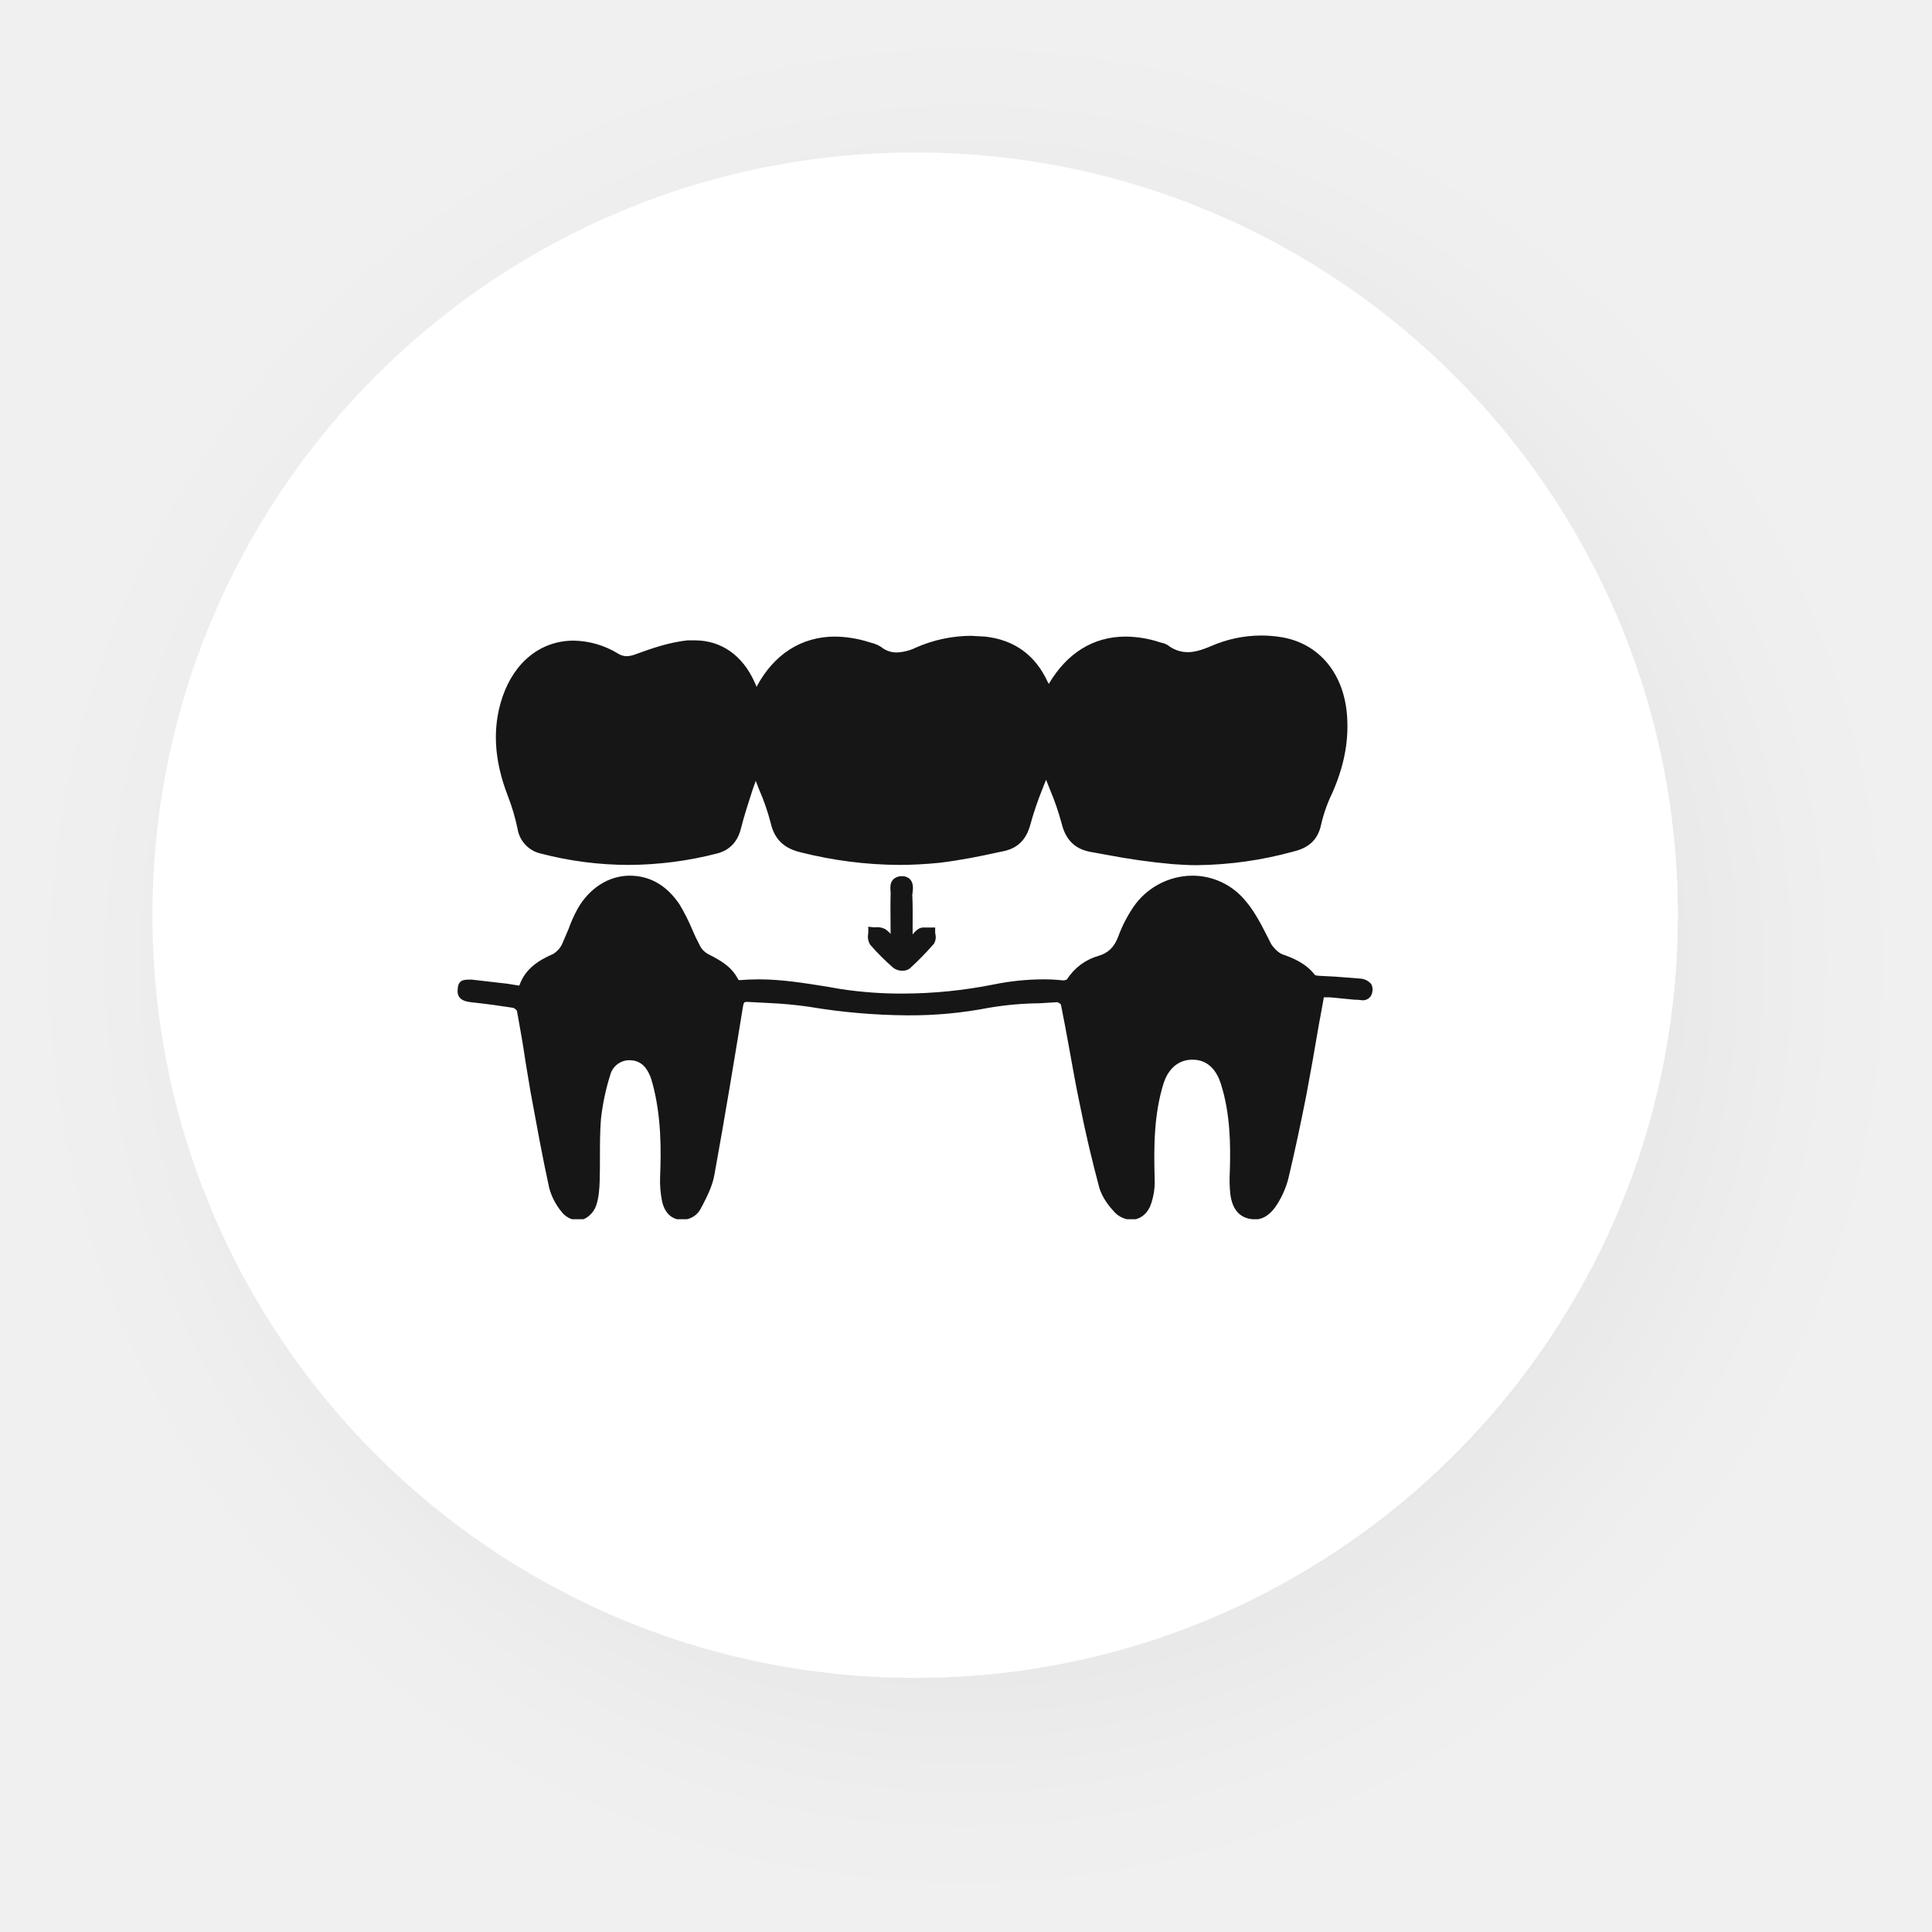
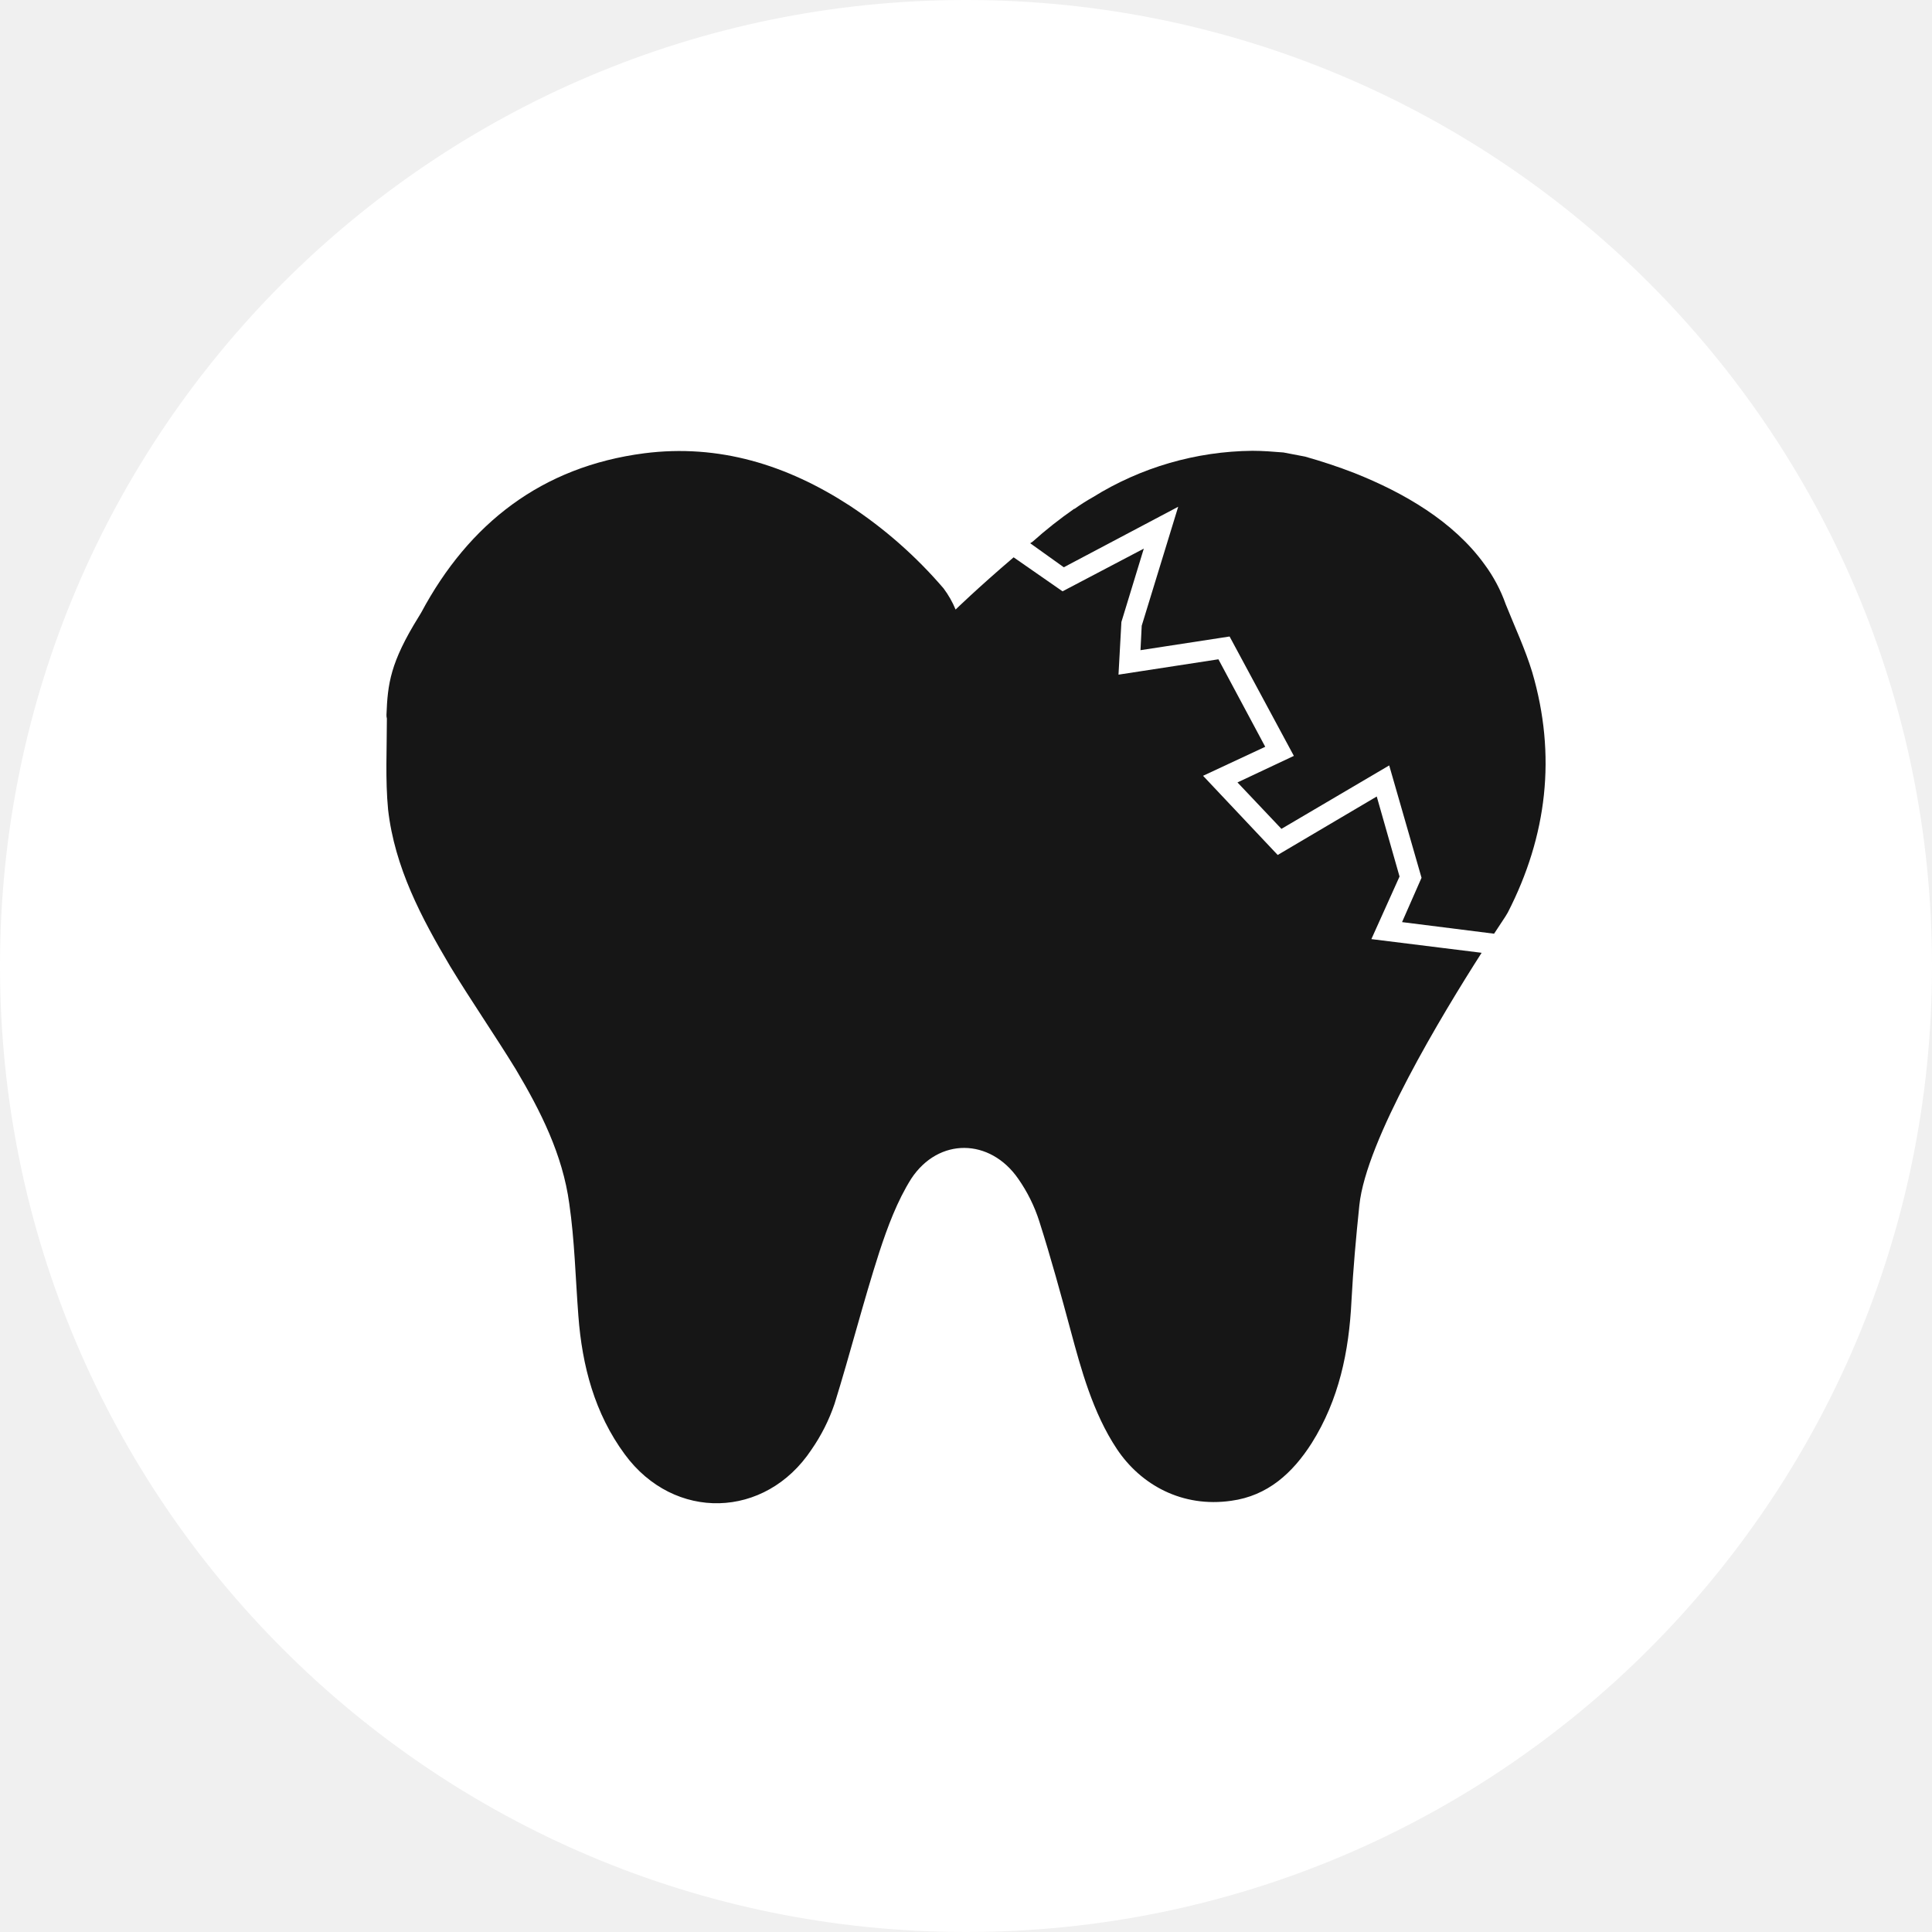
- <svg xmlns="http://www.w3.org/2000/svg" width="76" height="76" viewBox="0 0 76 76" fill="none">
-   <g filter="url(#filter0_d_324_9953)">
-     <rect x="6" y="6" width="60" height="60" rx="30" fill="white" />
-     <g clip-path="url(#clip0_324_9953)">
-       <path d="M53.979 39.043C53.964 39.132 53.916 39.212 53.846 39.268C53.776 39.324 53.688 39.353 53.598 39.349L53.398 39.328H53.303L52.331 39.233H52.077C52.014 39.603 51.94 39.973 51.876 40.332C51.718 41.273 51.559 42.171 51.39 43.069C51.158 44.252 50.925 45.33 50.682 46.355C50.591 46.71 50.445 47.049 50.249 47.359C49.995 47.771 49.699 47.972 49.34 47.972L49.129 47.94C48.516 47.803 48.431 47.19 48.4 46.989C48.366 46.68 48.359 46.369 48.379 46.059C48.41 45.024 48.4 43.798 48.019 42.614C47.882 42.192 47.576 41.685 46.91 41.685C46.244 41.685 45.917 42.181 45.779 42.593C45.388 43.83 45.388 45.119 45.42 46.344C45.438 46.685 45.392 47.025 45.283 47.348C45.156 47.739 44.849 47.982 44.501 47.982C44.252 47.974 44.016 47.868 43.846 47.686C43.676 47.507 43.349 47.126 43.233 46.682C42.969 45.689 42.715 44.643 42.461 43.365C42.313 42.667 42.187 41.938 42.06 41.241C41.933 40.543 41.849 40.089 41.732 39.508C41.693 39.47 41.646 39.441 41.595 39.423L40.898 39.466C40.225 39.472 39.553 39.533 38.89 39.645C37.846 39.848 36.784 39.947 35.72 39.941C34.413 39.934 33.109 39.821 31.821 39.603C31.292 39.527 30.759 39.478 30.225 39.455L29.422 39.413H29.38C29.285 39.413 29.253 39.413 29.222 39.624C28.905 41.579 28.524 43.893 28.102 46.218C28.028 46.64 27.827 47.042 27.626 47.433L27.594 47.486C27.533 47.631 27.43 47.756 27.299 47.844C27.167 47.932 27.013 47.98 26.855 47.982H26.717C26.474 47.94 26.157 47.781 26.041 47.243C25.979 46.926 25.954 46.603 25.967 46.281C26.009 45.256 26.02 43.904 25.661 42.593L25.64 42.53C25.623 42.453 25.598 42.379 25.566 42.308C25.396 41.907 25.143 41.716 24.784 41.706H24.762C24.588 41.705 24.418 41.763 24.28 41.87C24.142 41.978 24.044 42.128 24.002 42.297C23.828 42.852 23.708 43.422 23.642 43.999C23.6 44.495 23.6 45.013 23.6 45.51C23.6 45.816 23.6 46.133 23.59 46.45C23.579 46.767 23.558 47.116 23.452 47.422C23.347 47.729 23.051 48.003 22.734 48.003C22.605 47.998 22.48 47.964 22.366 47.904C22.253 47.843 22.155 47.758 22.079 47.655C21.856 47.382 21.694 47.065 21.603 46.725C21.328 45.467 21.096 44.178 20.874 42.974C20.79 42.456 20.694 41.928 20.62 41.42C20.547 40.913 20.43 40.311 20.335 39.761C20.298 39.709 20.247 39.669 20.187 39.645C19.712 39.571 19.194 39.497 18.518 39.423C18.359 39.402 17.989 39.36 18 38.969C18.011 38.578 18.18 38.536 18.465 38.536H18.56L19.934 38.694L20.071 38.715L20.399 38.768H20.43C20.663 38.092 21.212 37.764 21.772 37.521C21.918 37.428 22.035 37.297 22.11 37.141L22.364 36.549C22.462 36.272 22.582 36.004 22.723 35.746C23.188 34.933 23.949 34.447 24.773 34.447C25.597 34.447 26.252 34.859 26.738 35.588C26.921 35.897 27.084 36.218 27.224 36.549C27.309 36.755 27.404 36.956 27.51 37.152C27.579 37.315 27.702 37.449 27.858 37.532C28.355 37.786 28.788 38.029 29.042 38.536L29.084 38.557C29.327 38.536 29.591 38.525 29.856 38.525C30.754 38.525 31.652 38.673 32.518 38.81L33.068 38.906C33.879 39.029 34.699 39.089 35.519 39.085C36.718 39.082 37.915 38.962 39.091 38.726C39.724 38.597 40.368 38.529 41.014 38.525C41.289 38.523 41.564 38.537 41.838 38.568C41.886 38.565 41.934 38.55 41.975 38.525C42.256 38.078 42.693 37.75 43.201 37.606C43.592 37.49 43.825 37.268 43.983 36.856C44.133 36.446 44.332 36.056 44.575 35.693C44.832 35.312 45.178 35 45.583 34.783C45.988 34.566 46.44 34.45 46.899 34.447C47.294 34.445 47.684 34.531 48.042 34.697C48.4 34.863 48.717 35.106 48.97 35.408C49.33 35.82 49.594 36.327 49.847 36.824C49.89 36.919 49.942 37.004 49.985 37.099C50.027 37.194 50.249 37.469 50.45 37.542C50.883 37.691 51.38 37.902 51.728 38.356C51.793 38.379 51.861 38.389 51.929 38.388L52.531 38.419L53.482 38.493C53.569 38.495 53.653 38.515 53.732 38.551C53.81 38.588 53.88 38.64 53.937 38.705C53.966 38.756 53.984 38.812 53.992 38.87C53.999 38.928 53.994 38.987 53.979 39.043Z" fill="#161616" />
-       <path d="M34.146 36.771C34.154 36.729 34.157 36.687 34.156 36.644V36.454L34.336 36.475H34.452C34.58 36.464 34.708 36.489 34.822 36.549C34.902 36.601 34.973 36.665 35.033 36.739V36.517C35.033 36.095 35.023 35.662 35.033 35.228C35.038 35.183 35.038 35.137 35.033 35.091C35.023 34.933 35.002 34.742 35.128 34.605C35.169 34.562 35.218 34.528 35.273 34.504C35.327 34.481 35.386 34.468 35.445 34.468H35.466C35.529 34.463 35.591 34.472 35.649 34.494C35.708 34.516 35.761 34.55 35.804 34.594C35.931 34.742 35.921 34.933 35.9 35.102C35.879 35.271 35.889 35.197 35.889 35.239C35.91 35.662 35.9 36.105 35.9 36.517V36.761C35.964 36.674 36.042 36.599 36.132 36.539C36.203 36.498 36.283 36.48 36.364 36.486H36.787V36.655C36.786 36.69 36.79 36.726 36.798 36.761C36.826 36.887 36.803 37.02 36.734 37.13C36.436 37.472 36.118 37.797 35.783 38.102C35.702 38.158 35.607 38.187 35.509 38.187C35.376 38.191 35.246 38.15 35.139 38.071C34.815 37.789 34.511 37.486 34.23 37.162C34.157 37.045 34.127 36.907 34.146 36.771Z" fill="#161616" />
-       <path d="M19.976 31.308C19.426 29.882 19.363 28.614 19.765 27.42C20.24 26.025 21.286 25.201 22.565 25.201C23.181 25.211 23.783 25.386 24.308 25.708C24.409 25.774 24.526 25.81 24.646 25.814C24.766 25.809 24.884 25.785 24.995 25.74C25.682 25.486 26.358 25.264 27.045 25.19H27.33C28.376 25.19 29.211 25.782 29.686 26.839C29.708 26.902 29.739 26.955 29.761 27.018C30.437 25.74 31.525 25.042 32.846 25.042C33.294 25.048 33.739 25.119 34.167 25.254L34.272 25.285C34.407 25.318 34.535 25.371 34.653 25.444C34.828 25.589 35.049 25.668 35.276 25.666C35.537 25.655 35.792 25.59 36.026 25.476C36.709 25.174 37.446 25.016 38.193 25.011L38.752 25.042C39.904 25.169 40.728 25.771 41.215 26.828L41.257 26.902C41.975 25.687 43.011 25.042 44.279 25.042C44.735 25.046 45.188 25.12 45.621 25.264L45.695 25.285C45.781 25.301 45.864 25.334 45.938 25.38C46.161 25.556 46.436 25.653 46.72 25.655C46.973 25.655 47.258 25.581 47.65 25.412C48.27 25.142 48.938 25.001 49.615 25C49.877 25 50.138 25.021 50.397 25.063C51.908 25.306 52.912 26.532 52.996 28.265C53.049 29.216 52.859 30.167 52.415 31.181C52.22 31.579 52.071 31.997 51.971 32.428C51.855 32.999 51.517 33.337 50.925 33.485C49.666 33.837 48.365 34.022 47.058 34.034C46.741 34.034 46.424 34.013 46.117 33.992C45.242 33.913 44.371 33.789 43.507 33.622L42.926 33.517C42.303 33.411 41.922 33.052 41.764 32.397C41.637 31.928 41.478 31.469 41.288 31.023L41.151 30.674C41.098 30.79 41.056 30.917 41.003 31.044C40.818 31.503 40.659 31.972 40.528 32.449C40.369 33.031 40.031 33.369 39.471 33.485L39.313 33.517C38.552 33.686 37.759 33.844 36.967 33.939C36.438 33.992 35.9 34.024 35.371 34.024C34.063 34.016 32.761 33.849 31.493 33.527C30.828 33.369 30.468 33.009 30.32 32.386C30.202 31.927 30.047 31.478 29.856 31.044L29.729 30.716L29.602 31.076C29.444 31.572 29.274 32.08 29.148 32.587C29.021 33.094 28.725 33.432 28.228 33.569C27.086 33.866 25.911 34.018 24.731 34.024C23.569 34.022 22.411 33.873 21.286 33.58C21.049 33.529 20.832 33.406 20.666 33.229C20.5 33.051 20.392 32.827 20.356 32.587C20.265 32.151 20.138 31.723 19.976 31.308Z" fill="#161616" />
-     </g>
-   </g>
-   <defs>
-     <filter id="filter0_d_324_9953" x="0" y="0" width="76" height="76" filterUnits="userSpaceOnUse" color-interpolation-filters="sRGB">
-       <feFlood flood-opacity="0" result="BackgroundImageFix" />
-       <feColorMatrix in="SourceAlpha" type="matrix" values="0 0 0 0 0 0 0 0 0 0 0 0 0 0 0 0 0 0 127 0" result="hardAlpha" />
-       <feOffset dx="2" dy="2" />
-       <feGaussianBlur stdDeviation="4" />
-       <feComposite in2="hardAlpha" operator="out" />
-       <feColorMatrix type="matrix" values="0 0 0 0 0 0 0 0 0 0 0 0 0 0 0 0 0 0 0.04 0" />
-       <feBlend mode="normal" in2="BackgroundImageFix" result="effect1_dropShadow_324_9953" />
-       <feBlend mode="normal" in="SourceGraphic" in2="effect1_dropShadow_324_9953" result="shape" />
-     </filter>
-     <clipPath id="clip0_324_9953">
-       <rect width="36" height="22.961" fill="white" transform="translate(18 25)" />
-     </clipPath>
-   </defs>
+ <svg xmlns="http://www.w3.org/2000/svg" width="60" height="60" viewBox="0 0 60 60" fill="none">
+   <rect width="60" height="60" rx="30" fill="white" />
+   <path d="M33.037 17.617L36.59 15.738L35.457 19.433L35.419 20.192L38.186 19.767L40.182 23.475L38.431 24.299L39.796 25.741L43.143 23.771L44.147 27.26L43.542 28.637L46.4 28.997L46.747 28.47L46.825 28.341C48.047 25.959 48.343 23.462 47.584 20.874C47.365 20.154 47.043 19.471 46.76 18.763C46.604 18.321 46.382 17.904 46.103 17.527C45.138 16.189 43.593 15.3 42.074 14.695C41.546 14.489 41.031 14.322 40.529 14.18L39.86 14.052C39.538 14.026 39.216 14 38.894 14C37.141 14.017 35.427 14.515 33.938 15.442C33.743 15.552 33.554 15.672 33.372 15.802H33.359C32.91 16.115 32.48 16.454 32.072 16.819L31.994 16.871L33.037 17.617Z" fill="#161616" />
+   <path d="M42.589 29.165L43.464 27.221L42.756 24.736L39.68 26.552L37.362 24.093L39.293 23.192L37.839 20.475L34.736 20.952L34.826 19.317L35.522 17.038L32.998 18.364L31.479 17.308C30.334 18.287 29.677 18.93 29.677 18.93C29.581 18.697 29.455 18.476 29.304 18.274C28.455 17.283 27.472 16.416 26.381 15.699C24.438 14.438 22.326 13.781 20.009 14.077C16.829 14.489 14.564 16.253 13.083 19.021L13.006 19.149C12.118 20.578 12.04 21.235 12.002 22.2C12.001 22.239 12.005 22.278 12.015 22.316C12.015 23.256 11.963 24.209 12.053 25.148C12.259 26.938 13.083 28.495 13.984 30.015C14.641 31.096 15.362 32.139 16.018 33.207C16.791 34.507 17.473 35.859 17.679 37.378C17.846 38.524 17.872 39.695 17.962 40.867C18.078 42.412 18.464 43.892 19.404 45.167C20.936 47.252 23.768 47.175 25.197 45.025C25.503 44.585 25.746 44.104 25.918 43.596C26.407 42.025 26.806 40.442 27.308 38.884C27.566 38.099 27.862 37.301 28.299 36.606C29.149 35.318 30.745 35.344 31.621 36.606C31.905 37.012 32.127 37.459 32.277 37.932C32.638 39.065 32.947 40.197 33.256 41.343C33.565 42.489 33.938 43.879 34.685 44.999C35.431 46.119 36.719 46.827 38.238 46.608C39.371 46.454 40.143 45.746 40.735 44.819C41.585 43.467 41.894 41.974 41.971 40.403C42.023 39.412 42.113 38.421 42.216 37.43C42.422 35.421 44.778 31.521 46.013 29.59L42.589 29.165Z" fill="#161616" />
</svg>
